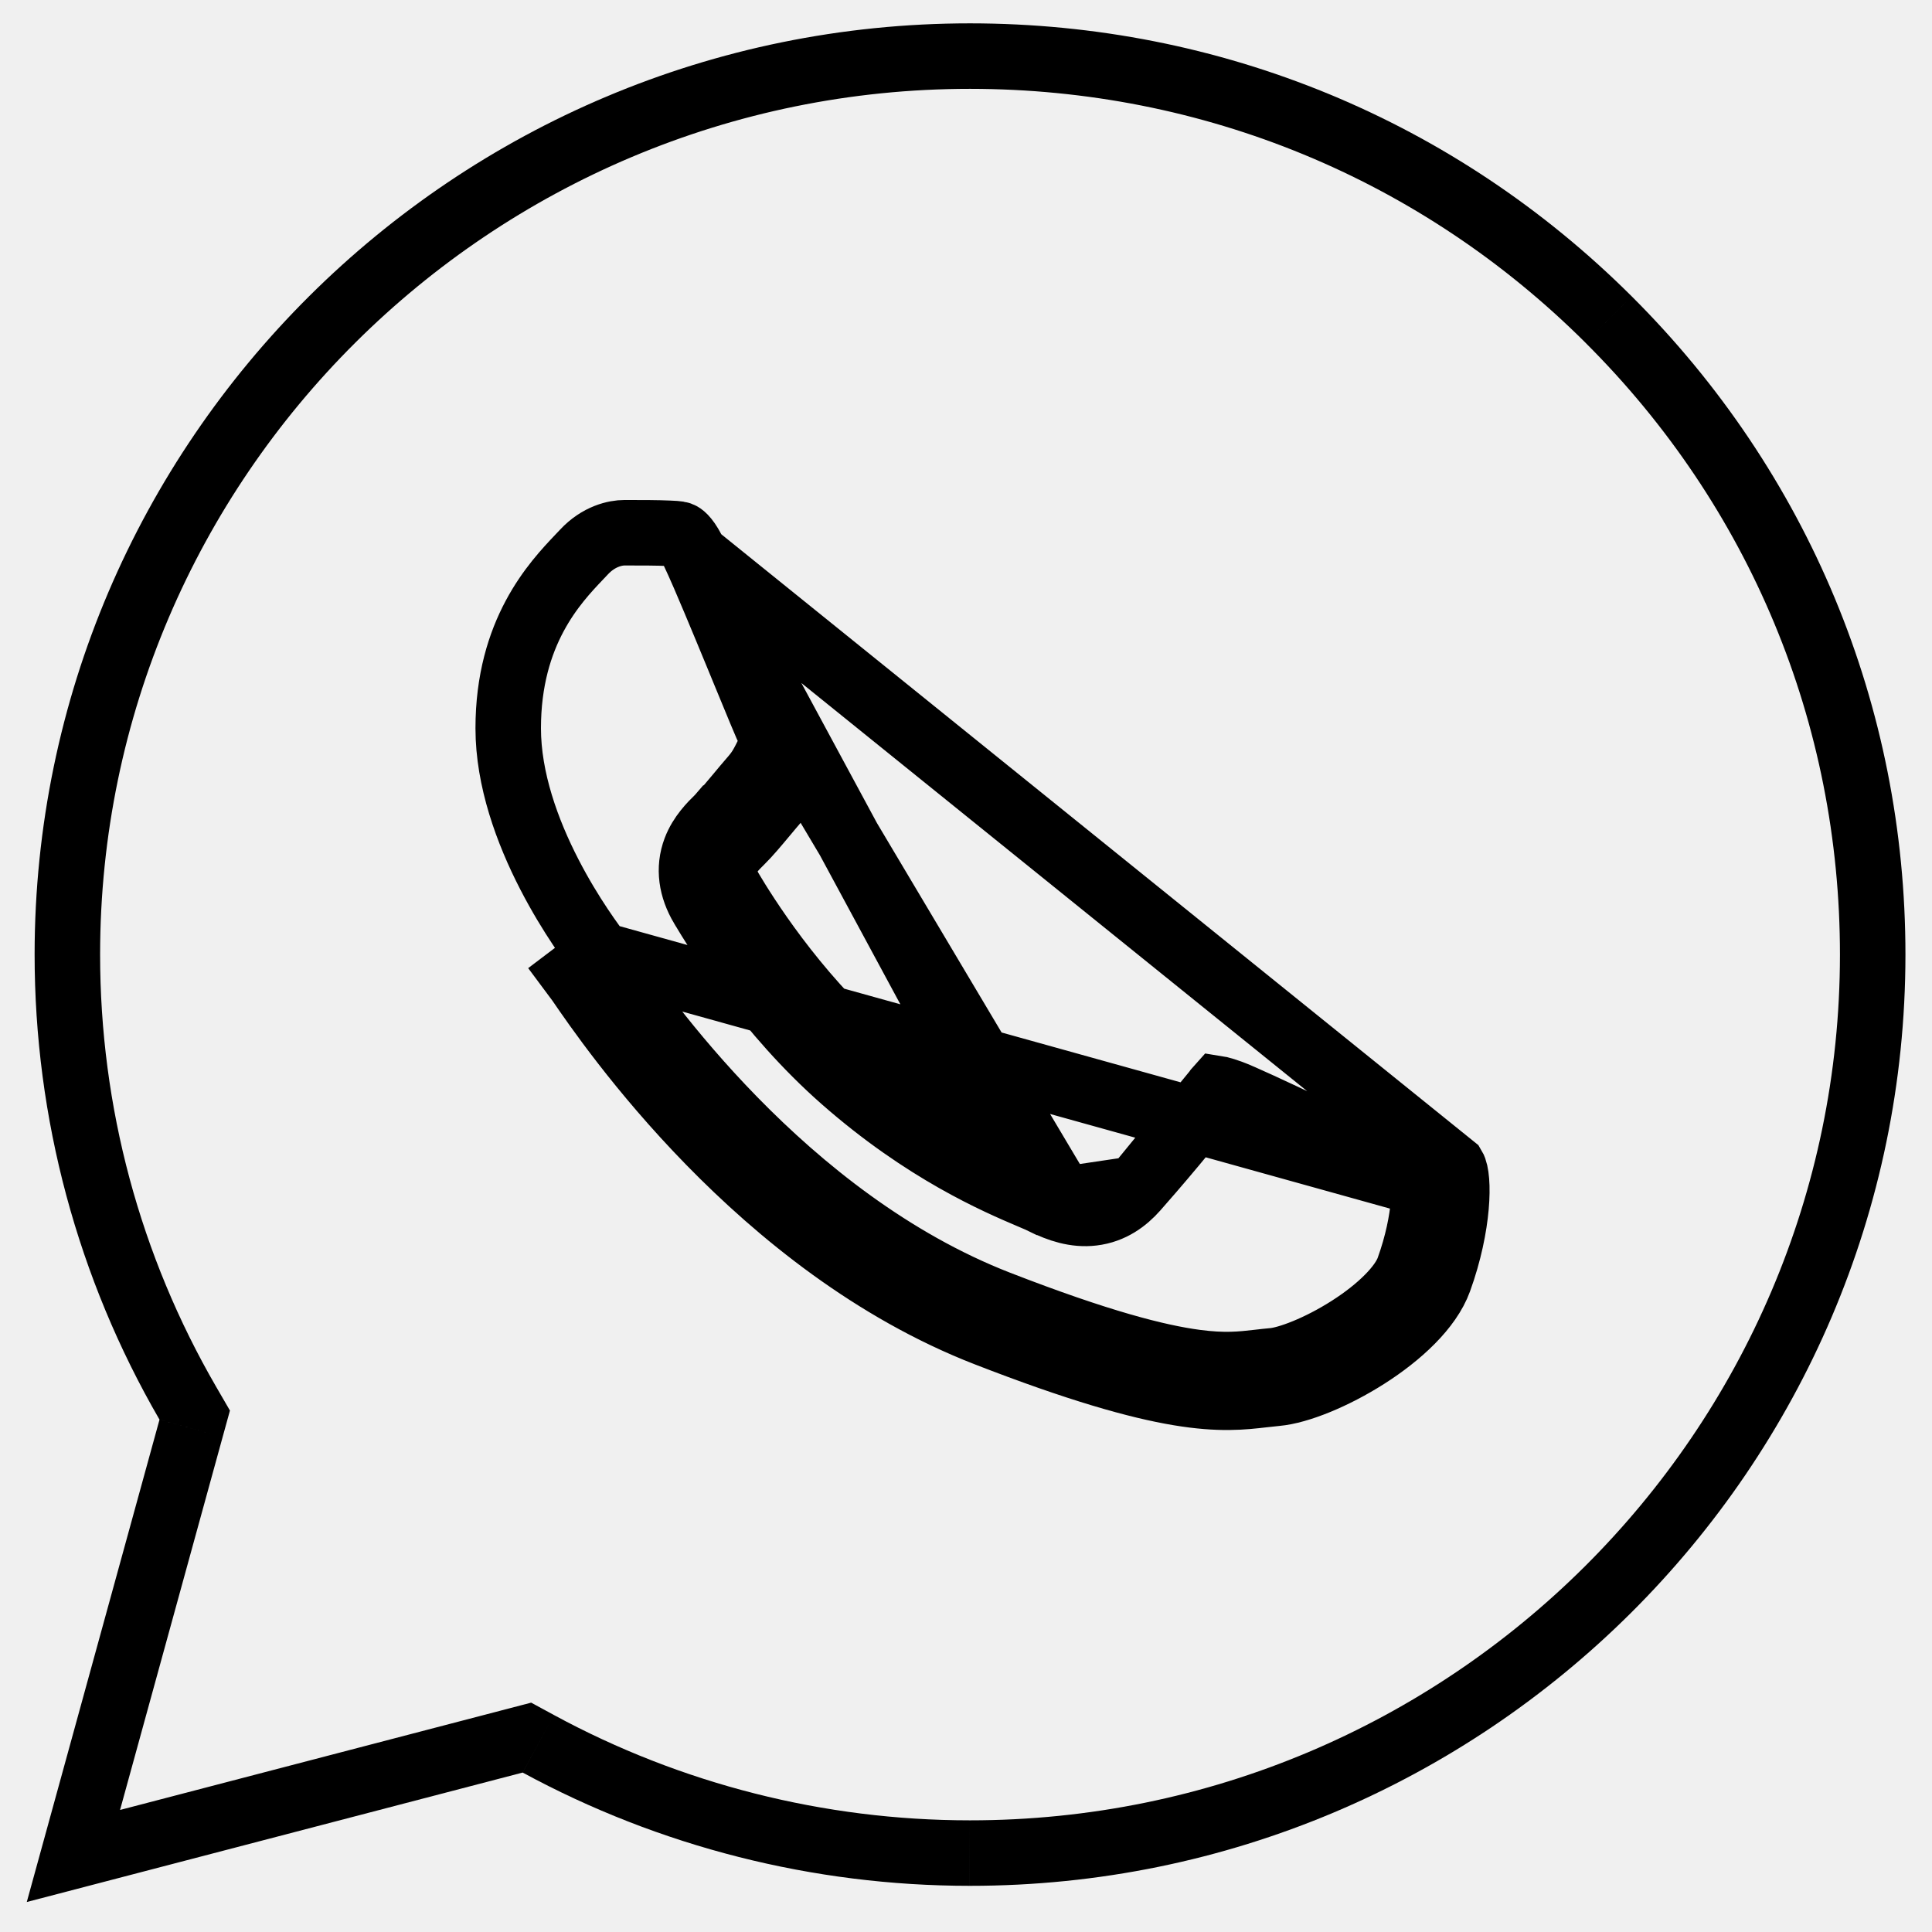
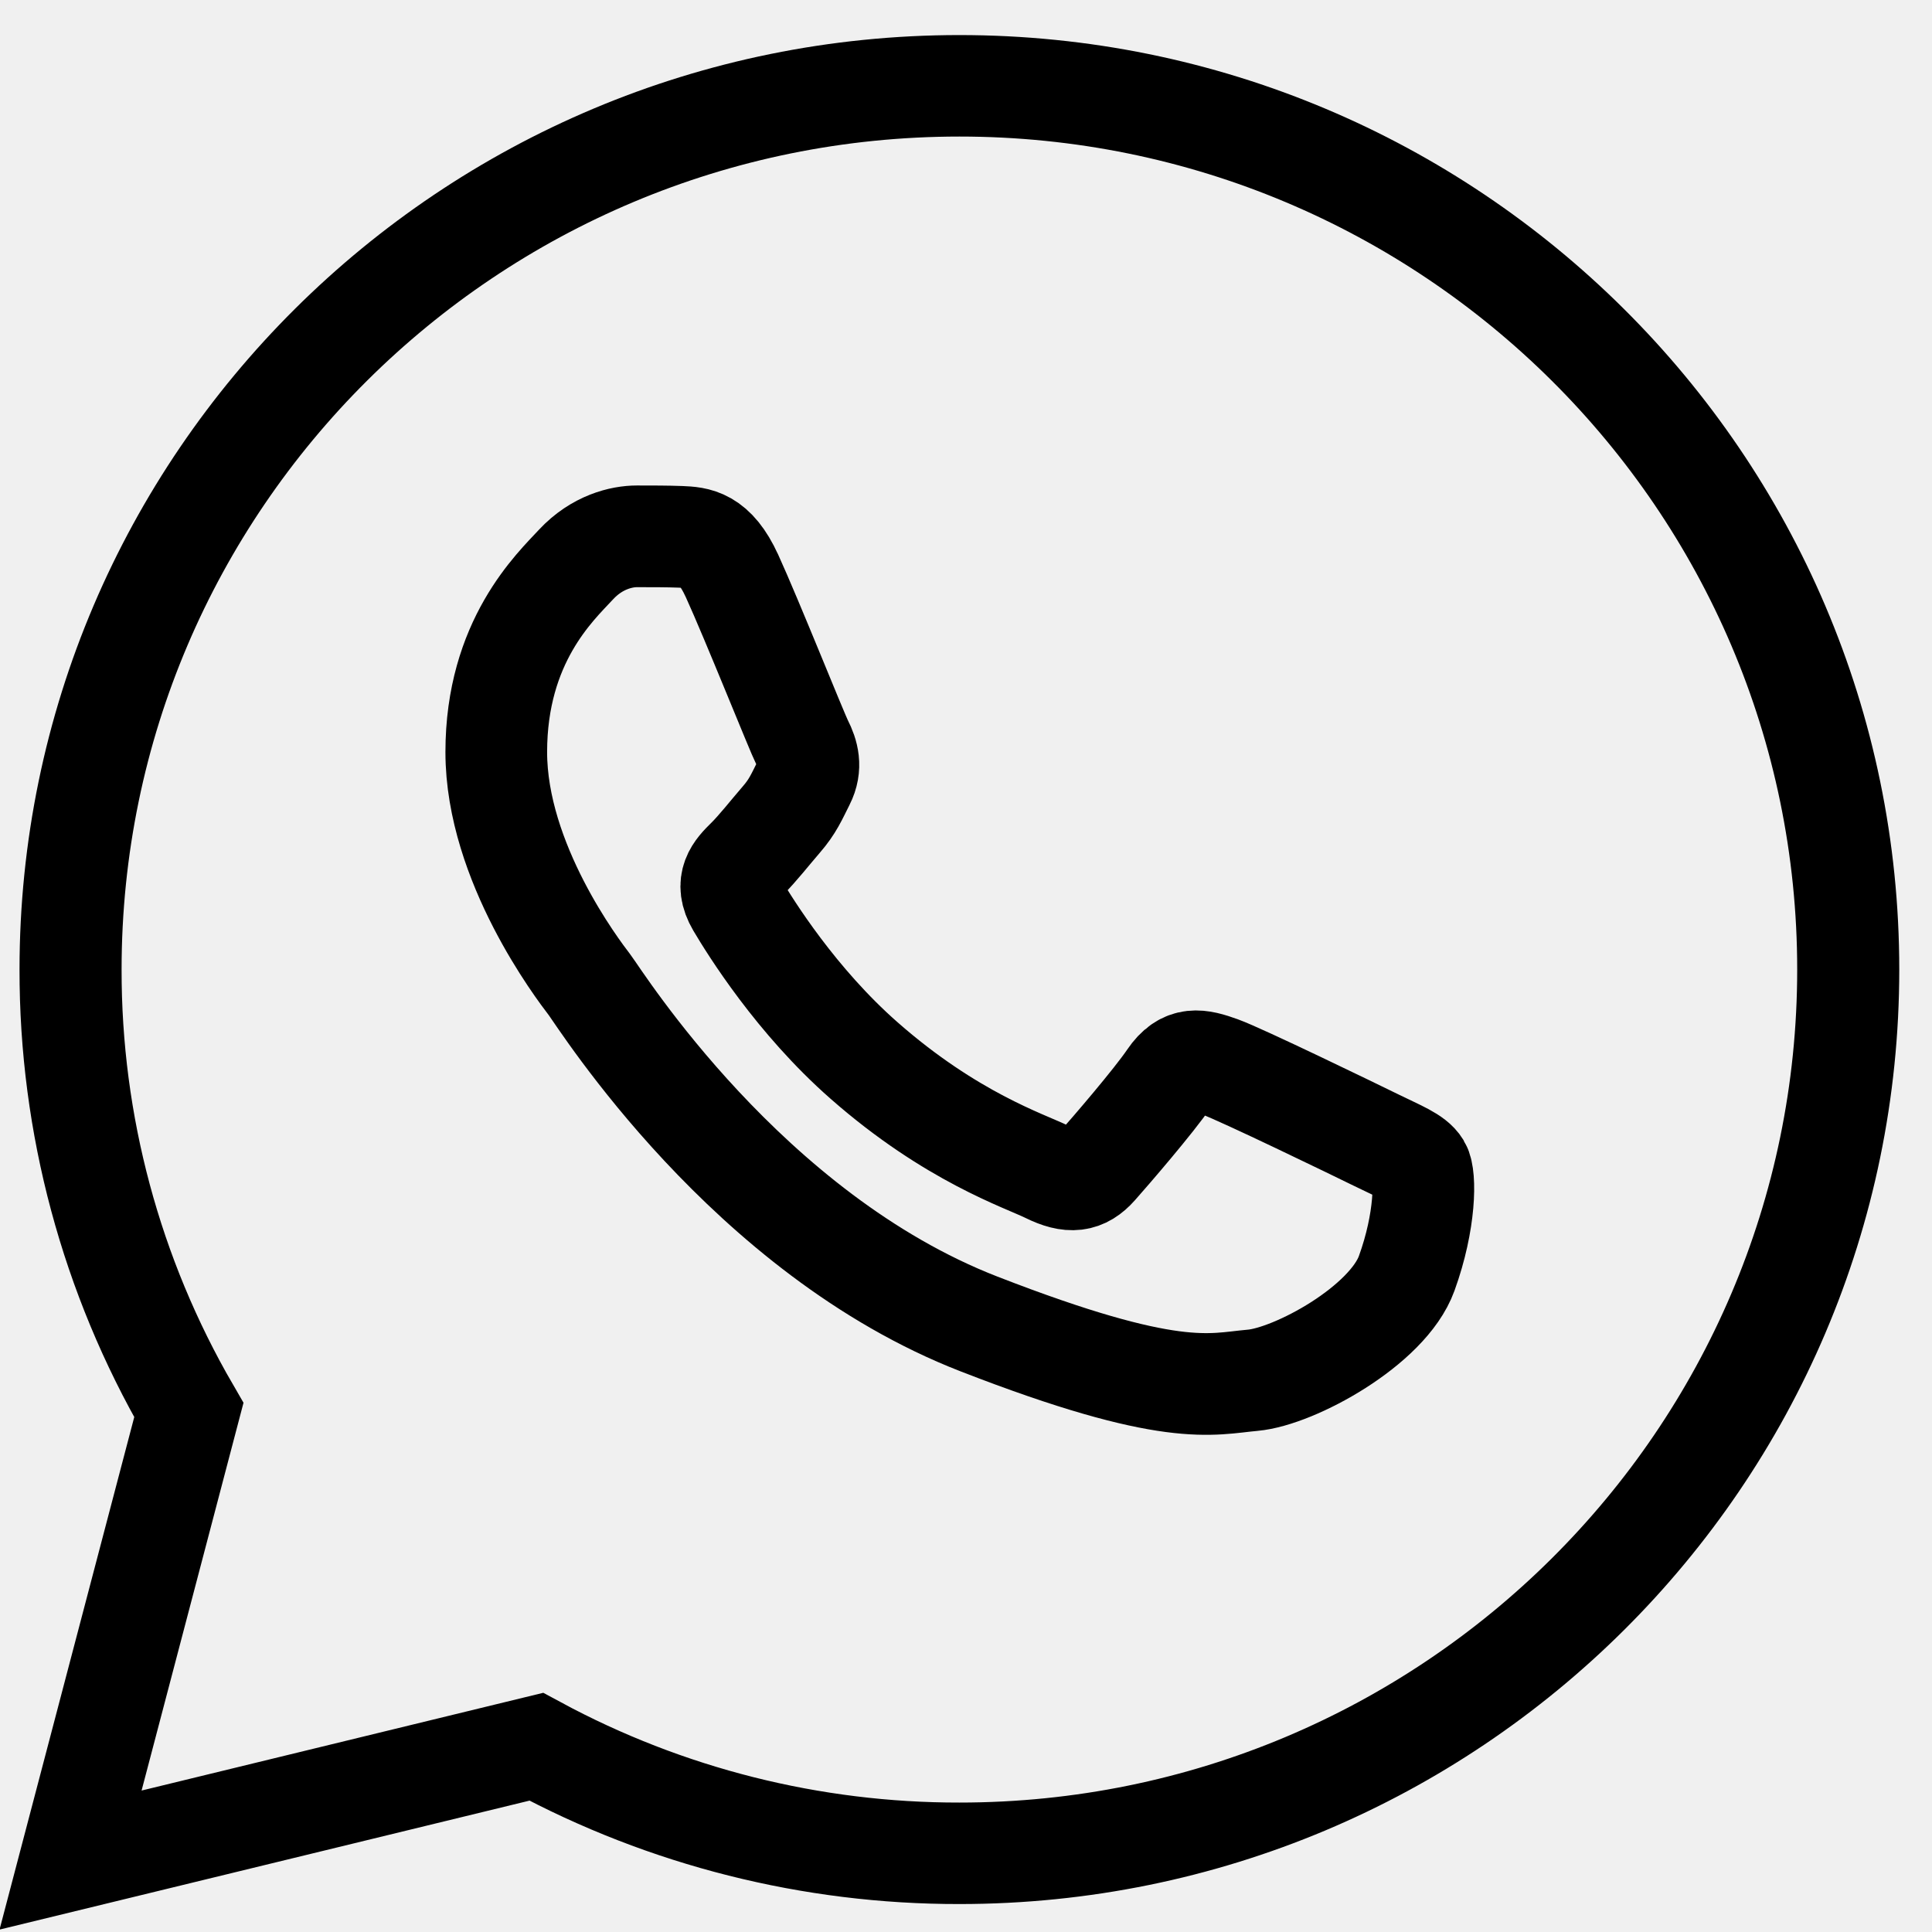
- <svg xmlns="http://www.w3.org/2000/svg" width="59" height="59" viewBox="0 0 59 59" fill="none">
-   <mask id="path-1-inside-1" fill="white">
-     <path d="M1.057 29.14C1.055 34.15 2.371 39.041 4.871 43.353L0.818 58.084L15.961 54.131C20.134 56.395 24.831 57.589 29.612 57.59H29.624C45.367 57.59 58.183 44.837 58.189 29.162C58.193 21.566 55.224 14.424 49.83 9.05C44.438 3.676 37.267 0.716 29.624 0.713C13.879 0.713 1.064 13.465 1.057 29.14ZM29.625 57.59C29.624 57.59 29.624 57.59 29.625 57.59V57.59Z" />
-   </mask>
-   <path d="M1.057 29.14L3.057 29.141V29.141L1.057 29.14ZM4.871 43.353L6.799 43.884L7.022 43.076L6.601 42.35L4.871 43.353ZM0.818 58.084L-1.11 57.553L-2.029 60.894L1.324 60.019L0.818 58.084ZM15.961 54.131L16.915 52.373L16.221 51.996L15.456 52.196L15.961 54.131ZM29.612 57.59L29.611 59.59H29.612V57.59ZM58.189 29.162L56.189 29.161V29.161L58.189 29.162ZM49.83 9.05L48.418 10.466L48.418 10.467L49.83 9.05ZM29.624 0.713L29.625 -1.287H29.624V0.713ZM-0.943 29.14C-0.945 34.501 0.464 39.738 3.141 44.356L6.601 42.35C4.278 38.343 3.055 33.799 3.057 29.141L-0.943 29.14ZM2.943 42.823L-1.11 57.553L2.747 58.614L6.799 43.884L2.943 42.823ZM1.324 60.019L16.466 56.066L15.456 52.196L0.313 56.148L1.324 60.019ZM15.008 55.889C19.474 58.312 24.498 59.589 29.611 59.59L29.612 55.59C25.164 55.589 20.795 54.478 16.915 52.373L15.008 55.889ZM29.612 59.59H29.624V55.59H29.612V59.59ZM29.624 59.59C46.463 59.59 60.182 45.95 60.189 29.163L56.189 29.161C56.183 43.724 44.272 55.59 29.624 55.59V59.59ZM60.189 29.163C60.193 21.034 57.011 13.382 51.241 7.633L48.418 10.467C53.437 15.467 56.192 22.099 56.189 29.161L60.189 29.163ZM51.242 7.633C45.474 1.885 37.794 -1.284 29.625 -1.287L29.623 2.713C36.739 2.716 43.403 5.468 48.418 10.466L51.242 7.633ZM29.624 -1.287C12.784 -1.287 -0.936 12.351 -0.943 29.14L3.057 29.141C3.064 14.578 14.975 2.713 29.624 2.713V-1.287ZM29.625 55.59C29.625 55.59 29.625 55.59 29.625 55.59C29.625 55.59 29.625 55.59 29.625 55.59C29.625 55.59 29.625 55.59 29.625 55.59C29.625 55.59 29.625 55.59 29.625 55.59C29.625 55.59 29.625 55.59 29.625 55.59C29.625 55.59 29.625 55.59 29.625 55.59C29.625 55.59 29.625 55.59 29.625 55.59C29.625 55.59 29.625 55.59 29.625 55.59C29.625 55.59 29.625 55.59 29.625 55.59C29.625 55.59 29.625 55.59 29.625 55.59C29.625 55.59 29.625 55.59 29.625 55.59C29.625 55.59 29.625 55.59 29.625 55.59C29.625 55.59 29.625 55.59 29.625 55.59C29.625 55.59 29.625 55.59 29.625 55.59C29.625 55.59 29.625 55.59 29.625 55.59C29.625 55.59 29.625 55.59 29.625 55.59C29.625 55.59 29.625 55.59 29.625 55.59C29.625 55.59 29.625 55.59 29.625 55.59C29.625 55.59 29.625 55.59 29.625 55.59C29.625 55.59 29.625 55.59 29.625 55.59C29.625 55.59 29.625 55.59 29.625 55.59C29.625 55.59 29.625 55.59 29.625 55.59C29.625 55.59 29.625 55.59 29.625 55.59C29.625 55.59 29.625 55.59 29.625 55.59C29.625 55.59 29.625 55.59 29.625 55.59C29.625 55.59 29.625 55.59 29.625 55.59C29.625 55.59 29.625 55.59 29.625 55.59C29.625 55.59 29.625 55.59 29.625 55.59C29.625 55.59 29.625 55.59 29.625 55.59C29.625 55.59 29.625 55.59 29.625 55.59C29.625 55.59 29.625 55.59 29.625 55.59C29.625 55.59 29.625 55.59 29.625 55.59C29.625 55.59 29.625 55.59 29.625 55.59C29.625 55.59 29.625 55.59 29.625 55.59C29.625 55.59 29.625 55.59 29.625 55.59C29.625 55.59 29.625 55.59 29.625 55.59C29.625 55.59 29.625 55.59 29.625 55.59C29.625 55.59 29.625 55.59 29.625 55.59C29.625 55.59 29.625 55.59 29.625 55.59C29.625 55.59 29.625 55.59 29.625 55.59C29.625 55.59 29.625 55.59 29.625 55.59C29.625 55.59 29.625 55.59 29.625 55.59C29.625 55.59 29.625 55.59 29.625 55.59C29.625 55.59 29.625 55.59 29.625 55.59C29.625 55.59 29.625 55.59 29.625 55.59C29.625 55.59 29.625 55.59 29.625 55.59C29.625 55.59 29.625 55.59 29.625 55.59C29.625 55.59 29.625 55.59 29.625 55.59C29.625 55.59 29.625 55.59 29.625 55.59C29.625 55.59 29.625 55.59 29.625 55.59C29.625 55.59 29.625 55.59 29.625 55.59C29.625 55.59 29.625 55.59 29.625 55.59C29.625 55.59 29.625 55.59 29.625 55.59C29.625 55.59 29.625 55.59 29.625 55.59C29.625 55.59 29.625 55.59 29.625 55.59C29.625 55.59 29.625 55.59 29.625 55.59C29.625 55.59 29.625 55.59 29.625 55.59C29.625 55.59 29.625 55.59 29.625 55.59C29.625 55.59 29.625 55.59 29.625 55.59C29.625 55.59 29.625 55.59 29.625 55.59C29.625 55.59 29.625 55.59 29.625 55.59C29.625 55.59 29.625 55.59 29.625 55.59C29.625 55.59 29.625 55.59 29.625 55.59C29.625 55.59 29.625 55.59 29.625 55.59C29.625 55.59 29.625 55.59 29.625 55.59C29.625 55.59 29.625 55.59 29.625 55.59C29.625 55.59 29.625 55.59 29.625 55.59C29.625 55.59 29.625 55.59 29.625 55.59C29.625 55.59 29.625 55.59 29.625 55.59C29.625 55.59 29.625 55.59 29.625 55.59C29.625 55.59 29.625 55.59 29.625 55.59C29.625 55.59 29.625 55.59 29.625 55.59C29.625 55.59 29.625 55.59 29.625 55.59C29.625 55.59 29.625 55.59 29.625 55.59C29.625 55.59 29.625 55.59 29.625 55.59C29.625 55.59 29.625 55.59 29.625 55.59C29.625 55.59 29.625 55.59 29.625 55.59C29.625 55.59 29.625 55.59 29.625 55.59C29.625 55.59 29.625 55.59 29.625 55.59C29.625 55.59 29.625 55.59 29.625 55.59C29.625 55.59 29.625 55.59 29.625 55.59C29.625 55.59 29.625 55.59 29.625 55.59C29.625 55.59 29.625 55.59 29.625 55.59C29.625 55.59 29.625 55.59 29.625 55.59C29.625 55.59 29.625 55.59 29.625 55.59C29.625 55.59 29.625 55.59 29.625 55.59C29.625 55.59 29.625 55.59 29.625 55.59C29.625 55.59 29.625 55.59 29.625 55.59C29.625 55.59 29.625 55.59 29.625 55.59C29.625 55.59 29.625 55.59 29.625 55.59C29.625 55.59 29.625 55.59 29.625 55.59C29.625 55.59 29.625 55.59 29.625 55.59C29.625 55.59 29.625 55.59 29.625 55.59C29.625 55.59 29.625 55.59 29.625 55.59C29.625 55.59 29.625 55.59 29.625 55.59C29.625 55.59 29.625 55.59 29.625 55.59C29.625 55.59 29.625 55.59 29.625 55.59C29.625 55.59 29.625 55.59 29.625 55.59C29.625 55.59 29.625 55.59 29.625 55.59C29.625 55.59 29.625 55.59 29.625 55.59C29.625 55.59 29.625 55.59 29.625 55.59C29.625 55.59 29.625 55.59 29.625 55.59C29.625 55.59 29.625 55.59 29.625 55.59C29.625 55.59 29.625 55.59 29.625 55.59C29.625 55.59 29.625 55.59 29.625 55.59C29.625 55.59 29.625 55.59 29.625 55.59C29.625 55.59 29.625 55.59 29.625 55.59H29.625C29.625 55.59 29.625 55.59 29.625 55.59C29.625 55.59 29.625 55.59 29.625 55.59C29.625 55.59 29.625 55.59 29.625 55.59C29.625 55.59 29.625 55.59 29.625 55.59C29.625 55.59 29.625 55.59 29.625 55.59C29.625 55.59 29.625 55.59 29.625 55.59C29.625 55.59 29.625 55.59 29.625 55.59C29.625 55.59 29.625 55.59 29.625 55.59H29.625C29.625 55.59 29.625 55.59 29.625 55.59C29.625 55.59 29.625 55.59 29.625 55.59C29.625 55.59 29.625 55.59 29.625 55.59C29.625 55.59 29.625 55.59 29.625 55.59H29.625C29.625 55.59 29.625 55.59 29.625 55.59C29.625 55.59 29.625 55.59 29.625 55.59C29.625 55.59 29.625 55.59 29.625 55.59H29.625C29.625 55.59 29.625 55.59 29.625 55.59C29.625 55.59 29.625 55.59 29.625 55.59H29.624C29.624 55.59 29.624 55.59 29.624 55.59C29.624 55.59 29.624 55.59 29.624 55.59H29.624C29.624 55.59 29.624 55.59 29.624 55.59H29.624C29.624 55.59 29.624 55.59 29.624 55.59C29.624 55.59 29.624 55.59 29.624 55.59H29.624C29.624 55.59 29.624 55.59 29.624 55.59H29.624C29.624 55.59 29.624 55.59 29.624 55.59H29.624C29.624 55.59 29.624 55.59 29.624 55.59H29.624C29.624 55.59 29.624 55.59 29.624 55.59H29.624C29.624 55.59 29.624 55.59 29.624 55.59H29.624C29.624 55.59 29.624 55.59 29.624 55.59C29.624 55.59 29.624 55.59 29.624 55.59H29.624C29.624 55.59 29.624 55.59 29.624 55.59H29.624C29.624 55.59 29.624 55.59 29.624 55.59C29.624 55.59 29.624 55.59 29.624 55.59H29.624C29.624 55.59 29.624 55.59 29.624 55.59C29.624 55.59 29.624 55.59 29.624 55.59H29.624H29.624C29.624 55.59 29.624 55.59 29.624 55.59C29.624 55.59 29.624 55.59 29.624 55.59H29.624H29.624C29.624 55.59 29.624 55.59 29.624 55.59C29.624 55.59 29.624 55.59 29.624 55.59C29.624 55.59 29.624 55.59 29.624 55.59H29.624H29.624C29.624 55.59 29.624 55.59 29.624 55.59C29.624 55.59 29.624 55.59 29.624 55.59C29.624 55.59 29.624 55.59 29.624 55.59C29.624 55.59 29.624 55.59 29.624 55.59C29.624 55.59 29.624 55.59 29.624 55.59H29.624H29.624H29.624H29.624H29.624H29.624H29.624H29.624H29.624H29.624H29.624H29.624H29.624C29.624 55.59 29.624 55.59 29.624 55.59C29.624 55.59 29.624 55.59 29.624 55.59C29.624 55.59 29.624 55.59 29.624 55.59C29.624 55.59 29.624 55.59 29.624 55.59C29.624 55.59 29.624 55.59 29.624 55.59H29.624C29.624 55.59 29.624 55.59 29.624 55.59C29.624 55.59 29.624 55.59 29.624 55.59C29.624 55.59 29.624 55.59 29.624 55.59H29.624C29.624 55.59 29.624 55.59 29.624 55.59C29.624 55.59 29.624 55.59 29.624 55.59H29.624C29.624 55.59 29.624 55.59 29.624 55.59H29.624C29.624 55.59 29.624 55.59 29.624 55.59H29.624C29.624 55.59 29.624 55.59 29.624 55.59C29.624 55.59 29.624 55.59 29.624 55.59H29.624C29.624 55.59 29.624 55.59 29.624 55.59C29.624 55.59 29.624 55.59 29.624 55.59C29.624 55.59 29.624 55.59 29.624 55.59C29.624 55.59 29.624 55.59 29.624 55.59C29.624 55.59 29.624 55.59 29.624 55.59H29.624C29.624 55.59 29.624 55.59 29.624 55.59C29.624 55.59 29.624 55.59 29.624 55.59C29.624 55.59 29.624 55.59 29.624 55.59C29.624 55.59 29.624 55.59 29.624 55.59C29.624 55.59 29.624 55.59 29.624 55.59C29.624 55.59 29.624 55.59 29.624 55.59C29.624 55.59 29.624 55.59 29.624 57.59C29.624 59.59 29.624 59.59 29.624 59.59C29.624 59.59 29.624 59.59 29.624 59.59C29.624 59.59 29.624 59.59 29.624 59.59C29.624 59.59 29.624 59.59 29.624 59.59C29.624 59.59 29.624 59.59 29.624 59.59C29.624 59.59 29.624 59.59 29.624 59.59C29.624 59.59 29.624 59.59 29.624 59.59H29.624C29.624 59.59 29.624 59.59 29.624 59.59C29.624 59.59 29.624 59.59 29.624 59.59C29.624 59.59 29.624 59.59 29.624 59.59C29.624 59.59 29.624 59.59 29.624 59.59C29.624 59.59 29.624 59.59 29.624 59.59H29.624C29.624 59.59 29.624 59.59 29.624 59.59C29.624 59.59 29.624 59.59 29.624 59.59H29.624C29.624 59.59 29.624 59.59 29.624 59.59H29.624C29.624 59.59 29.624 59.59 29.624 59.59H29.624C29.624 59.59 29.624 59.59 29.624 59.59C29.624 59.59 29.624 59.59 29.624 59.59H29.624C29.624 59.59 29.624 59.59 29.624 59.59C29.624 59.59 29.624 59.59 29.624 59.59C29.624 59.59 29.624 59.59 29.624 59.59H29.624C29.624 59.59 29.624 59.59 29.624 59.59C29.624 59.59 29.624 59.59 29.624 59.59C29.624 59.59 29.624 59.59 29.624 59.59C29.624 59.59 29.624 59.59 29.624 59.59C29.624 59.59 29.624 59.59 29.624 59.59H29.624H29.624H29.624H29.624H29.624H29.624H29.624H29.624H29.624H29.624H29.624H29.624H29.624C29.624 59.59 29.624 59.59 29.624 59.59C29.624 59.59 29.624 59.59 29.624 59.59C29.624 59.59 29.624 59.59 29.624 59.59C29.624 59.59 29.624 59.59 29.624 59.59C29.624 59.59 29.624 59.59 29.624 59.59H29.624H29.624C29.624 59.59 29.624 59.59 29.624 59.59C29.624 59.59 29.624 59.59 29.624 59.59C29.624 59.59 29.624 59.59 29.624 59.59H29.624H29.624C29.624 59.59 29.624 59.59 29.624 59.59C29.624 59.59 29.624 59.59 29.624 59.59H29.624H29.624C29.624 59.59 29.624 59.59 29.624 59.59C29.624 59.59 29.624 59.59 29.624 59.59H29.624C29.624 59.59 29.624 59.59 29.624 59.59C29.624 59.59 29.624 59.59 29.624 59.59H29.624C29.624 59.59 29.624 59.59 29.624 59.59H29.624C29.624 59.59 29.624 59.59 29.624 59.59C29.624 59.59 29.624 59.59 29.624 59.59H29.624C29.624 59.59 29.624 59.59 29.624 59.59H29.624C29.624 59.59 29.624 59.59 29.624 59.59H29.624C29.624 59.59 29.624 59.59 29.624 59.59H29.624C29.624 59.59 29.624 59.59 29.624 59.59H29.624C29.624 59.59 29.624 59.59 29.624 59.59H29.624C29.624 59.59 29.624 59.59 29.624 59.59C29.624 59.59 29.624 59.59 29.624 59.59H29.624C29.624 59.59 29.624 59.59 29.624 59.59H29.624C29.624 59.59 29.624 59.59 29.624 59.59C29.624 59.59 29.624 59.59 29.624 59.59H29.625C29.625 59.59 29.625 59.59 29.625 59.59C29.625 59.59 29.625 59.59 29.625 59.59H29.625C29.625 59.59 29.625 59.59 29.625 59.59C29.625 59.59 29.625 59.59 29.625 59.59C29.625 59.59 29.625 59.59 29.625 59.59H29.625C29.625 59.59 29.625 59.59 29.625 59.59C29.625 59.59 29.625 59.59 29.625 59.59C29.625 59.59 29.625 59.59 29.625 59.59C29.625 59.59 29.625 59.59 29.625 59.59H29.625C29.625 59.59 29.625 59.59 29.625 59.59C29.625 59.59 29.625 59.59 29.625 59.59C29.625 59.59 29.625 59.59 29.625 59.59C29.625 59.59 29.625 59.59 29.625 59.59C29.625 59.59 29.625 59.59 29.625 59.59C29.625 59.59 29.625 59.59 29.625 59.59C29.625 59.59 29.625 59.59 29.625 59.59C29.625 59.59 29.625 59.59 29.625 59.59H29.625C29.625 59.59 29.625 59.59 29.625 59.59C29.625 59.59 29.625 59.59 29.625 59.59C29.625 59.59 29.625 59.59 29.625 59.59C29.625 59.59 29.625 59.59 29.625 59.59C29.625 59.59 29.625 59.59 29.625 59.59C29.625 59.59 29.625 59.59 29.625 59.59C29.625 59.59 29.625 59.59 29.625 59.59C29.625 59.59 29.625 59.59 29.625 59.59C29.625 59.59 29.625 59.59 29.625 59.59C29.625 59.59 29.625 59.59 29.625 59.59C29.625 59.59 29.625 59.59 29.625 59.59C29.625 59.59 29.625 59.59 29.625 59.59C29.625 59.59 29.625 59.59 29.625 59.59C29.625 59.59 29.625 59.59 29.625 59.59C29.625 59.59 29.625 59.59 29.625 59.59C29.625 59.59 29.625 59.59 29.625 59.59C29.625 59.59 29.625 59.59 29.625 59.59C29.625 59.59 29.625 59.59 29.625 59.59C29.625 59.59 29.625 59.59 29.625 59.59C29.625 59.59 29.625 59.59 29.625 59.59C29.625 59.59 29.625 59.59 29.625 59.59C29.625 59.59 29.625 59.59 29.625 59.59C29.625 59.59 29.625 59.59 29.625 59.59C29.625 59.59 29.625 59.59 29.625 59.59C29.625 59.59 29.625 59.59 29.625 59.59C29.625 59.59 29.625 59.59 29.625 59.59C29.625 59.59 29.625 59.59 29.625 59.59C29.625 59.59 29.625 59.59 29.625 59.59C29.625 59.59 29.625 59.59 29.625 59.59C29.625 59.59 29.625 59.59 29.625 59.59C29.625 59.59 29.625 59.59 29.625 59.59C29.625 59.59 29.625 59.59 29.625 59.59C29.625 59.59 29.625 59.59 29.625 59.59C29.625 59.59 29.625 59.59 29.625 59.59C29.625 59.59 29.625 59.59 29.625 59.59C29.625 59.59 29.625 59.59 29.625 59.59C29.625 59.59 29.625 59.59 29.625 59.59C29.625 59.59 29.625 59.59 29.625 59.59C29.625 59.59 29.625 59.59 29.625 59.59C29.625 59.59 29.625 59.59 29.625 59.59C29.625 59.59 29.625 59.59 29.625 59.59C29.625 59.59 29.625 59.59 29.625 59.59C29.625 59.59 29.625 59.59 29.625 59.59C29.625 59.59 29.625 59.59 29.625 59.59C29.625 59.59 29.625 59.59 29.625 59.59C29.625 59.59 29.625 59.59 29.625 59.59C29.625 59.59 29.625 59.59 29.625 59.59C29.625 59.59 29.625 59.59 29.625 59.59C29.625 59.59 29.625 59.59 29.625 59.59C29.625 59.59 29.625 59.59 29.625 59.59C29.625 59.59 29.625 59.59 29.625 59.59C29.625 59.59 29.625 59.59 29.625 59.59C29.625 59.59 29.625 59.59 29.625 59.59C29.625 59.59 29.625 59.59 29.625 59.59C29.625 59.59 29.625 59.59 29.625 59.59C29.625 59.59 29.625 59.59 29.625 59.59C29.625 59.59 29.625 59.59 29.625 59.59C29.625 59.59 29.625 59.59 29.625 59.59C29.625 59.59 29.625 59.59 29.625 59.59C29.625 59.59 29.625 59.59 29.625 59.59C29.625 59.59 29.625 59.59 29.625 59.59C29.625 59.59 29.625 59.59 29.625 59.59C29.625 59.59 29.625 59.59 29.625 59.59C29.625 59.59 29.625 59.59 29.625 59.59C29.625 59.59 29.625 59.59 29.625 59.59C29.625 59.59 29.625 59.59 29.625 59.59C29.625 59.59 29.625 59.59 29.625 59.59C29.625 59.59 29.625 59.59 29.625 59.59C29.625 59.59 29.625 59.59 29.625 59.59C29.625 59.59 29.625 59.59 29.625 59.59C29.625 59.59 29.625 59.59 29.625 59.59C29.625 59.59 29.625 59.59 29.625 59.59C29.625 59.59 29.625 59.59 29.625 59.59C29.625 59.59 29.625 59.59 29.625 59.59C29.625 59.59 29.625 59.59 29.625 59.59C29.625 59.59 29.625 59.59 29.625 59.59C29.625 59.59 29.625 59.59 29.625 59.59C29.625 59.59 29.625 59.59 29.625 59.59C29.625 59.59 29.625 59.59 29.625 59.59C29.625 59.59 29.625 59.59 29.625 59.59C29.625 59.59 29.625 59.59 29.625 59.59C29.625 59.59 29.625 59.59 29.625 59.59C29.625 59.59 29.625 59.59 29.625 59.59C29.625 59.59 29.625 59.59 29.625 59.59C29.625 59.59 29.625 59.59 29.625 59.59C29.625 59.59 29.625 59.59 29.625 59.59C29.625 59.59 29.625 59.59 29.625 59.59C29.625 59.59 29.625 59.59 29.625 59.59C29.625 59.59 29.625 59.59 29.625 59.59C29.625 59.59 29.625 59.59 29.625 59.59C29.625 59.59 29.625 59.59 29.625 59.59C29.625 59.59 29.625 59.59 29.625 59.59C29.625 59.59 29.625 59.59 29.625 59.59C29.625 59.59 29.625 59.59 29.625 59.59C29.625 59.59 29.625 59.59 29.625 59.59C29.625 59.59 29.625 59.59 29.625 59.59C29.625 59.59 29.625 59.59 29.625 59.59C29.625 59.59 29.625 59.59 29.625 59.59C29.625 59.59 29.625 59.59 29.625 59.59C29.625 59.59 29.625 59.59 29.625 59.59C29.625 59.59 29.625 59.59 29.625 59.59C29.625 59.59 29.625 59.59 29.625 59.59C29.625 59.59 29.625 59.59 29.625 59.59C29.625 59.59 29.625 59.59 29.625 59.59C29.625 59.59 29.625 59.59 29.625 59.59C29.625 59.59 29.625 59.59 29.625 59.59C29.625 59.59 29.625 59.59 29.625 59.59V55.59C29.625 55.59 29.625 55.59 29.625 55.59C29.625 55.59 29.625 55.59 29.625 55.59C29.625 55.59 29.625 55.59 29.625 55.59C29.625 55.59 29.625 55.59 29.625 55.59C29.625 55.59 29.625 55.59 29.625 55.59C29.625 55.59 29.625 55.59 29.625 55.59C29.625 55.59 29.625 55.59 29.625 55.59C29.625 55.59 29.625 55.59 29.625 55.59C29.625 55.59 29.625 55.59 29.625 55.59C29.625 55.59 29.625 55.59 29.625 55.59C29.625 55.59 29.625 55.59 29.625 55.59C29.625 55.59 29.625 55.59 29.625 55.59C29.625 55.59 29.625 55.59 29.625 55.59C29.625 55.59 29.625 55.59 29.625 55.59C29.625 55.59 29.625 55.59 29.625 55.59C29.625 55.59 29.625 55.59 29.625 55.59C29.625 55.59 29.625 55.59 29.625 55.59C29.625 55.59 29.625 55.59 29.625 55.59C29.625 55.59 29.625 55.59 29.625 55.59C29.625 55.59 29.625 55.59 29.625 55.59C29.625 55.59 29.625 55.59 29.625 55.59C29.625 55.59 29.625 55.59 29.625 55.59C29.625 55.59 29.625 55.59 29.625 55.59C29.625 55.59 29.625 55.59 29.625 55.59C29.625 55.59 29.625 55.59 29.625 55.59C29.625 55.59 29.625 55.59 29.625 55.59C29.625 55.59 29.625 55.59 29.625 55.59C29.625 55.59 29.625 55.59 29.625 55.59C29.625 55.59 29.625 55.59 29.625 55.59C29.625 55.59 29.625 55.59 29.625 55.59C29.625 55.59 29.625 55.59 29.625 55.59C29.625 55.59 29.625 55.59 29.625 55.59C29.625 55.59 29.625 55.59 29.625 55.59C29.625 55.59 29.625 55.59 29.625 55.59C29.625 55.59 29.625 55.59 29.625 55.59C29.625 55.59 29.625 55.59 29.625 55.59C29.625 55.59 29.625 55.59 29.625 55.59C29.625 55.59 29.625 55.59 29.625 55.59C29.625 55.59 29.625 55.59 29.625 55.59C29.625 55.59 29.625 55.59 29.625 55.59C29.625 55.59 29.625 55.59 29.625 55.59C29.625 55.59 29.625 55.59 29.625 55.59C29.625 55.59 29.625 55.59 29.625 55.59C29.625 55.59 29.625 55.59 29.625 55.59C29.625 55.59 29.625 55.59 29.625 55.59C29.625 55.59 29.625 55.59 29.625 55.59C29.625 55.59 29.625 55.59 29.625 55.59C29.625 55.59 29.625 55.59 29.625 55.59C29.625 55.59 29.625 55.59 29.625 55.59C29.625 55.59 29.625 55.59 29.625 55.59C29.625 55.59 29.625 55.59 29.625 55.59C29.625 55.59 29.625 55.59 29.625 55.59C29.625 55.59 29.625 55.59 29.625 55.59C29.625 55.59 29.625 55.59 29.625 55.59C29.625 55.59 29.625 55.59 29.625 55.59C29.625 55.59 29.625 55.59 29.625 55.59C29.625 55.59 29.625 55.59 29.625 55.59C29.625 55.59 29.625 55.59 29.625 55.59C29.625 55.59 29.625 55.59 29.625 55.59C29.625 55.59 29.625 55.59 29.625 55.59C29.625 55.59 29.625 55.59 29.625 55.59C29.625 55.59 29.625 55.59 29.625 55.59C29.625 55.59 29.625 55.59 29.625 55.59C29.625 55.59 29.625 55.59 29.625 55.59C29.625 55.59 29.625 55.59 29.625 55.59C29.625 55.59 29.625 55.59 29.625 55.59C29.625 55.59 29.625 55.59 29.625 55.59C29.625 55.59 29.625 55.59 29.625 55.59C29.625 55.59 29.625 55.59 29.625 55.59C29.625 55.59 29.625 55.59 29.625 55.59C29.625 55.59 29.625 55.59 29.625 55.59C29.625 55.59 29.625 55.59 29.625 55.59C29.625 55.59 29.625 55.59 29.625 55.59C29.625 55.59 29.625 55.59 29.625 55.59C29.625 55.59 29.625 55.59 29.625 55.59C29.625 55.59 29.625 55.59 29.625 55.59C29.625 55.59 29.625 55.59 29.625 55.59C29.625 55.59 29.625 55.59 29.625 55.59C29.625 55.59 29.625 55.59 29.625 55.59C29.625 55.59 29.625 55.59 29.625 55.59C29.625 55.59 29.625 55.59 29.625 55.59C29.625 55.59 29.625 55.59 29.625 55.59C29.625 55.59 29.625 55.59 29.625 55.59C29.625 55.59 29.625 55.59 29.625 55.59C29.625 55.59 29.625 55.59 29.625 55.59C29.625 55.59 29.625 55.59 29.625 55.59C29.625 55.59 29.625 55.59 29.625 55.59C29.625 55.59 29.625 55.59 29.625 55.59C29.625 55.59 29.625 55.59 29.625 55.59C29.625 55.59 29.625 55.59 29.625 55.59C29.625 55.59 29.625 55.59 29.625 55.59C29.625 55.59 29.625 55.59 29.625 55.59C29.625 55.59 29.625 55.59 29.625 55.59C29.625 55.59 29.625 55.59 29.625 55.59C29.625 55.59 29.625 55.59 29.625 55.59C29.625 55.59 29.625 55.59 29.625 55.59C29.625 55.59 29.625 55.59 29.625 55.59C29.625 55.59 29.625 55.59 29.625 55.59C29.625 55.59 29.625 55.59 29.625 55.59C29.625 55.59 29.625 55.59 29.625 55.59C29.625 55.59 29.625 55.59 29.625 55.59C29.625 55.59 29.625 55.59 29.625 55.59C29.625 55.59 29.625 55.59 29.625 55.59C29.625 55.59 29.625 55.59 29.625 55.59C29.625 55.59 29.625 55.59 29.625 55.59C29.625 55.59 29.625 55.59 29.625 55.59C29.625 55.59 29.625 55.59 29.625 55.59H29.625C29.625 55.59 29.625 55.59 29.625 55.59C29.625 55.59 29.625 55.59 29.625 55.59C29.625 55.59 29.625 55.59 29.625 55.59C29.625 55.59 29.625 55.59 29.625 55.59C29.625 55.59 29.625 55.59 29.625 55.59C29.625 55.59 29.625 55.59 29.625 55.59C29.625 55.59 29.625 55.59 29.625 55.59C29.625 55.59 29.625 55.59 29.625 55.59H29.625C29.625 55.59 29.625 55.59 29.625 55.59C29.625 55.59 29.625 55.59 29.625 55.59C29.625 55.59 29.625 55.59 29.625 55.59C29.625 55.59 29.625 55.59 29.625 55.59H29.625C29.625 55.59 29.625 55.59 29.625 55.59C29.625 55.59 29.625 55.59 29.625 55.59C29.625 55.59 29.625 55.59 29.625 55.59H29.625C29.625 55.59 29.625 55.59 29.625 55.59C29.625 55.59 29.625 55.59 29.625 55.59H29.624C29.624 55.59 29.624 55.59 29.624 55.59C29.624 55.59 29.624 55.59 29.624 55.59H29.624C29.624 55.59 29.624 55.59 29.624 55.59H29.624C29.624 55.59 29.624 55.59 29.624 55.59C29.624 55.59 29.624 55.59 29.624 55.59H29.624C29.624 55.59 29.624 55.59 29.624 55.59H29.624C29.624 55.59 29.624 55.59 29.624 55.59H29.624C29.624 55.59 29.624 55.59 29.624 55.59H29.624C29.624 55.59 29.624 55.59 29.624 55.59H29.624C29.624 55.59 29.624 55.59 29.624 55.59H29.624C29.624 55.59 29.624 55.59 29.624 55.59C29.624 55.59 29.624 55.59 29.624 55.59H29.624C29.624 55.59 29.624 55.59 29.624 55.59H29.624C29.624 55.59 29.624 55.59 29.624 55.59C29.624 55.59 29.624 55.59 29.624 55.59H29.624C29.624 55.59 29.624 55.59 29.624 55.59C29.624 55.59 29.624 55.59 29.624 55.59H29.624H29.624C29.624 55.59 29.624 55.59 29.624 55.59C29.624 55.59 29.624 55.59 29.624 55.59H29.624H29.624C29.624 55.59 29.624 55.59 29.624 55.59C29.624 55.59 29.624 55.59 29.624 55.59C29.624 55.59 29.624 55.59 29.624 55.59H29.624H29.624C29.624 55.59 29.624 55.59 29.624 55.59C29.624 55.59 29.624 55.59 29.624 55.59C29.624 55.59 29.624 55.59 29.624 55.59C29.624 55.59 29.624 55.59 29.624 55.59C29.624 55.59 29.624 55.59 29.624 55.59H29.624H29.624H29.624H29.624H29.624H29.624H29.624H29.624H29.624H29.624H29.624H29.624H29.624C29.624 55.59 29.624 55.59 29.624 55.59C29.624 55.59 29.624 55.59 29.624 55.59C29.624 55.59 29.624 55.59 29.624 55.59C29.624 55.59 29.624 55.59 29.624 55.59C29.624 55.59 29.624 55.59 29.624 55.59H29.624C29.624 55.59 29.624 55.59 29.624 55.59C29.624 55.59 29.624 55.59 29.624 55.59C29.624 55.59 29.624 55.59 29.624 55.59H29.624C29.624 55.59 29.624 55.59 29.624 55.59C29.624 55.59 29.624 55.59 29.624 55.59H29.624C29.624 55.59 29.624 55.59 29.624 55.59H29.624C29.624 55.59 29.624 55.59 29.624 55.59H29.624C29.624 55.59 29.624 55.59 29.624 55.59C29.624 55.59 29.624 55.59 29.624 55.59H29.624C29.624 55.59 29.624 55.59 29.624 55.59C29.624 55.59 29.624 55.59 29.624 55.59C29.624 55.59 29.624 55.59 29.624 55.59C29.624 55.59 29.624 55.59 29.624 55.59C29.624 55.59 29.624 55.59 29.624 55.59H29.624C29.624 55.59 29.624 55.59 29.624 55.59C29.624 55.59 29.624 55.59 29.624 55.59C29.624 55.59 29.624 55.59 29.624 55.59C29.624 55.59 29.624 55.59 29.624 55.59C29.624 55.59 29.624 55.59 29.624 55.59C29.624 55.59 29.624 55.59 29.624 55.59C29.624 55.59 29.624 55.59 29.624 57.59C29.624 59.59 29.624 59.59 29.624 59.59C29.624 59.59 29.624 59.59 29.624 59.59C29.624 59.59 29.624 59.59 29.624 59.59C29.624 59.59 29.624 59.59 29.624 59.59C29.624 59.59 29.624 59.59 29.624 59.59C29.624 59.59 29.624 59.59 29.624 59.59C29.624 59.59 29.624 59.59 29.624 59.59H29.624C29.624 59.59 29.624 59.59 29.624 59.59C29.624 59.59 29.624 59.59 29.624 59.59C29.624 59.59 29.624 59.59 29.624 59.59C29.624 59.59 29.624 59.59 29.624 59.59C29.624 59.59 29.624 59.59 29.624 59.59H29.624C29.624 59.59 29.624 59.59 29.624 59.59C29.624 59.59 29.624 59.59 29.624 59.59H29.624C29.624 59.59 29.624 59.59 29.624 59.59H29.624C29.624 59.59 29.624 59.59 29.624 59.59H29.624C29.624 59.59 29.624 59.59 29.624 59.59C29.624 59.59 29.624 59.59 29.624 59.59H29.624C29.624 59.59 29.624 59.59 29.624 59.59C29.624 59.59 29.624 59.59 29.624 59.59C29.624 59.59 29.624 59.59 29.624 59.59H29.624C29.624 59.59 29.624 59.59 29.624 59.59C29.624 59.59 29.624 59.59 29.624 59.59C29.624 59.59 29.624 59.59 29.624 59.59C29.624 59.59 29.624 59.59 29.624 59.59C29.624 59.59 29.624 59.59 29.624 59.59H29.624H29.624H29.624H29.624H29.624H29.624H29.624H29.624H29.624H29.624H29.624H29.624H29.624C29.624 59.59 29.624 59.59 29.624 59.59C29.624 59.59 29.624 59.59 29.624 59.59C29.624 59.59 29.624 59.59 29.624 59.59C29.624 59.59 29.624 59.59 29.624 59.59C29.624 59.59 29.624 59.59 29.624 59.59H29.624H29.624C29.624 59.59 29.624 59.59 29.624 59.59C29.624 59.59 29.624 59.59 29.624 59.59C29.624 59.59 29.624 59.59 29.624 59.59H29.624H29.624C29.624 59.59 29.624 59.59 29.624 59.59C29.624 59.59 29.624 59.59 29.624 59.59H29.624H29.624C29.624 59.59 29.624 59.59 29.624 59.59C29.624 59.59 29.624 59.59 29.624 59.59H29.624C29.624 59.59 29.624 59.59 29.624 59.59C29.624 59.59 29.624 59.59 29.624 59.59H29.624C29.624 59.59 29.624 59.59 29.624 59.59H29.624C29.624 59.59 29.624 59.59 29.624 59.59C29.624 59.59 29.624 59.59 29.624 59.59H29.624C29.624 59.59 29.624 59.59 29.624 59.59H29.624C29.624 59.59 29.624 59.59 29.624 59.59H29.624C29.624 59.59 29.624 59.59 29.624 59.59H29.624C29.624 59.59 29.624 59.59 29.624 59.59H29.624C29.624 59.59 29.624 59.59 29.624 59.59H29.624C29.624 59.59 29.624 59.59 29.624 59.59C29.624 59.59 29.624 59.59 29.624 59.59H29.624C29.624 59.59 29.624 59.59 29.624 59.59H29.624C29.624 59.59 29.624 59.59 29.624 59.59C29.624 59.59 29.624 59.59 29.624 59.59H29.625C29.625 59.59 29.625 59.59 29.625 59.59C29.625 59.59 29.625 59.59 29.625 59.59H29.625C29.625 59.59 29.625 59.59 29.625 59.59C29.625 59.59 29.625 59.59 29.625 59.59C29.625 59.59 29.625 59.59 29.625 59.59H29.625C29.625 59.59 29.625 59.59 29.625 59.59C29.625 59.59 29.625 59.59 29.625 59.59C29.625 59.59 29.625 59.59 29.625 59.59C29.625 59.59 29.625 59.59 29.625 59.59H29.625C29.625 59.59 29.625 59.59 29.625 59.59C29.625 59.59 29.625 59.59 29.625 59.59C29.625 59.59 29.625 59.59 29.625 59.59C29.625 59.59 29.625 59.59 29.625 59.59C29.625 59.59 29.625 59.59 29.625 59.59C29.625 59.59 29.625 59.59 29.625 59.59C29.625 59.59 29.625 59.59 29.625 59.59C29.625 59.59 29.625 59.59 29.625 59.59H29.625C29.625 59.59 29.625 59.59 29.625 59.59C29.625 59.59 29.625 59.59 29.625 59.59C29.625 59.59 29.625 59.59 29.625 59.59C29.625 59.59 29.625 59.59 29.625 59.59C29.625 59.59 29.625 59.59 29.625 59.59C29.625 59.59 29.625 59.59 29.625 59.59C29.625 59.59 29.625 59.59 29.625 59.59C29.625 59.59 29.625 59.59 29.625 59.59C29.625 59.59 29.625 59.59 29.625 59.59C29.625 59.59 29.625 59.59 29.625 59.59C29.625 59.59 29.625 59.59 29.625 59.59C29.625 59.59 29.625 59.59 29.625 59.59C29.625 59.59 29.625 59.59 29.625 59.59C29.625 59.59 29.625 59.59 29.625 59.59C29.625 59.59 29.625 59.59 29.625 59.59C29.625 59.59 29.625 59.59 29.625 59.59C29.625 59.59 29.625 59.59 29.625 59.59C29.625 59.59 29.625 59.59 29.625 59.59C29.625 59.59 29.625 59.59 29.625 59.59C29.625 59.59 29.625 59.59 29.625 59.59C29.625 59.59 29.625 59.59 29.625 59.59C29.625 59.59 29.625 59.59 29.625 59.59C29.625 59.59 29.625 59.59 29.625 59.59C29.625 59.59 29.625 59.59 29.625 59.59C29.625 59.59 29.625 59.59 29.625 59.59C29.625 59.59 29.625 59.59 29.625 59.59C29.625 59.59 29.625 59.59 29.625 59.59C29.625 59.59 29.625 59.59 29.625 59.59C29.625 59.59 29.625 59.59 29.625 59.59C29.625 59.59 29.625 59.59 29.625 59.59C29.625 59.59 29.625 59.59 29.625 59.59C29.625 59.59 29.625 59.59 29.625 59.59C29.625 59.59 29.625 59.59 29.625 59.59C29.625 59.59 29.625 59.59 29.625 59.59C29.625 59.59 29.625 59.59 29.625 59.59C29.625 59.59 29.625 59.59 29.625 59.59C29.625 59.59 29.625 59.59 29.625 59.59C29.625 59.59 29.625 59.59 29.625 59.59C29.625 59.59 29.625 59.59 29.625 59.59C29.625 59.59 29.625 59.59 29.625 59.59C29.625 59.59 29.625 59.59 29.625 59.59C29.625 59.59 29.625 59.59 29.625 59.59C29.625 59.59 29.625 59.59 29.625 59.59C29.625 59.59 29.625 59.59 29.625 59.59C29.625 59.59 29.625 59.59 29.625 59.59C29.625 59.59 29.625 59.59 29.625 59.59C29.625 59.59 29.625 59.59 29.625 59.59C29.625 59.59 29.625 59.59 29.625 59.59C29.625 59.59 29.625 59.59 29.625 59.59C29.625 59.59 29.625 59.59 29.625 59.59C29.625 59.59 29.625 59.59 29.625 59.59C29.625 59.59 29.625 59.59 29.625 59.59C29.625 59.59 29.625 59.59 29.625 59.59C29.625 59.59 29.625 59.59 29.625 59.59C29.625 59.59 29.625 59.59 29.625 59.59C29.625 59.59 29.625 59.59 29.625 59.59C29.625 59.59 29.625 59.59 29.625 59.59C29.625 59.59 29.625 59.59 29.625 59.59C29.625 59.59 29.625 59.59 29.625 59.59C29.625 59.59 29.625 59.59 29.625 59.59C29.625 59.59 29.625 59.59 29.625 59.59C29.625 59.59 29.625 59.59 29.625 59.59C29.625 59.59 29.625 59.59 29.625 59.59C29.625 59.59 29.625 59.59 29.625 59.59C29.625 59.59 29.625 59.59 29.625 59.59C29.625 59.59 29.625 59.59 29.625 59.59C29.625 59.59 29.625 59.59 29.625 59.59C29.625 59.59 29.625 59.59 29.625 59.59C29.625 59.59 29.625 59.59 29.625 59.59C29.625 59.59 29.625 59.59 29.625 59.59C29.625 59.59 29.625 59.59 29.625 59.59C29.625 59.59 29.625 59.59 29.625 59.59C29.625 59.59 29.625 59.59 29.625 59.59C29.625 59.59 29.625 59.59 29.625 59.59C29.625 59.59 29.625 59.59 29.625 59.59C29.625 59.59 29.625 59.59 29.625 59.59C29.625 59.59 29.625 59.59 29.625 59.59C29.625 59.59 29.625 59.59 29.625 59.59C29.625 59.59 29.625 59.59 29.625 59.59C29.625 59.59 29.625 59.59 29.625 59.59C29.625 59.59 29.625 59.59 29.625 59.59C29.625 59.59 29.625 59.59 29.625 59.59C29.625 59.59 29.625 59.59 29.625 59.59C29.625 59.59 29.625 59.59 29.625 59.59C29.625 59.59 29.625 59.59 29.625 59.59C29.625 59.59 29.625 59.59 29.625 59.59C29.625 59.59 29.625 59.59 29.625 59.59C29.625 59.59 29.625 59.59 29.625 59.59C29.625 59.59 29.625 59.59 29.625 59.59C29.625 59.59 29.625 59.59 29.625 59.59C29.625 59.59 29.625 59.59 29.625 59.59C29.625 59.59 29.625 59.59 29.625 59.59C29.625 59.59 29.625 59.59 29.625 59.59C29.625 59.59 29.625 59.59 29.625 59.59C29.625 59.59 29.625 59.59 29.625 59.59C29.625 59.59 29.625 59.59 29.625 59.59C29.625 59.59 29.625 59.59 29.625 59.59C29.625 59.59 29.625 59.59 29.625 59.59C29.625 59.59 29.625 59.59 29.625 59.59C29.625 59.59 29.625 59.59 29.625 59.59C29.625 59.59 29.625 59.59 29.625 59.59C29.625 59.59 29.625 59.59 29.625 59.59C29.625 59.59 29.625 59.59 29.625 59.59C29.625 59.59 29.625 59.59 29.625 59.59C29.625 59.59 29.625 59.59 29.625 59.59C29.625 59.59 29.625 59.59 29.625 59.59C29.625 59.59 29.625 59.59 29.625 59.59V55.59Z" fill="black" mask="url(#path-1-inside-1)" />
-   <path d="M21.23 16.957L21.229 16.957C21.004 16.463 20.838 16.356 20.804 16.337C20.761 16.312 20.718 16.297 20.439 16.286L20.438 16.286C20.052 16.269 19.609 16.269 19.136 16.269C19.113 16.269 19.09 16.269 19.067 16.269C18.8 16.269 18.286 16.372 17.832 16.86C17.788 16.907 17.739 16.959 17.687 17.013C16.95 17.79 15.52 19.296 15.52 22.241C15.52 23.801 16.102 25.394 16.776 26.701C17.433 27.976 18.132 28.898 18.319 29.145L18.325 29.153C18.326 29.154 18.326 29.154 18.327 29.155M21.23 16.957L44.382 35.638C44.566 35.942 44.566 37.398 43.952 39.095C43.338 40.792 40.327 42.429 38.975 42.55C38.845 42.562 38.716 42.577 38.583 42.592C37.333 42.737 35.756 42.92 30.126 40.731C23.204 38.041 18.639 31.373 17.691 29.989C17.612 29.875 17.558 29.796 17.53 29.759L18.327 29.155M21.23 16.957C21.548 17.655 22.062 18.894 22.528 20.024C22.598 20.193 22.667 20.362 22.735 20.527C23.101 21.416 23.422 22.198 23.519 22.39C23.584 22.518 23.605 22.593 23.609 22.637C23.611 22.656 23.611 22.671 23.608 22.684C23.606 22.697 23.6 22.722 23.581 22.759L23.581 22.76C23.538 22.844 23.501 22.919 23.467 22.986C23.287 23.347 23.207 23.508 22.982 23.767M21.23 16.957L31.897 36.718M18.327 29.155C18.364 29.204 18.429 29.298 18.52 29.429C19.543 30.912 23.912 37.243 30.488 39.8L30.488 39.8C33.571 40.998 35.36 41.451 36.51 41.603C37.401 41.721 37.901 41.663 38.444 41.601C38.586 41.584 38.73 41.568 38.886 41.554C39.331 41.514 40.262 41.17 41.203 40.57C42.159 39.961 42.822 39.278 43.012 38.754C43.289 37.989 43.424 37.285 43.47 36.757C43.493 36.499 43.493 36.297 43.483 36.159M18.327 29.155L43.483 36.159M43.483 36.159C43.462 36.147 43.437 36.133 43.407 36.116C43.28 36.047 43.147 35.984 42.975 35.903C42.851 35.844 42.706 35.775 42.527 35.688L42.526 35.687C42.163 35.508 41.076 34.979 39.997 34.465C38.887 33.937 37.872 33.467 37.593 33.367C37.428 33.308 37.319 33.273 37.233 33.253C37.213 33.248 37.196 33.245 37.183 33.243C37.164 33.264 37.136 33.298 37.1 33.35L43.483 36.159ZM31.897 36.718L31.896 36.718C31.798 36.669 31.654 36.608 31.47 36.53C30.46 36.1 28.242 35.156 25.75 32.965C23.438 30.933 21.894 28.445 21.447 27.69L21.446 27.689C21.109 27.12 21.017 26.522 21.233 25.949C21.403 25.498 21.738 25.171 21.905 25.007C21.914 24.999 21.922 24.991 21.929 24.983L21.93 24.983C22.116 24.8 22.31 24.566 22.537 24.294C22.672 24.131 22.819 23.954 22.982 23.767M31.897 36.718C32.331 36.933 32.834 37.107 33.372 37.042C33.951 36.973 34.372 36.656 34.684 36.304M31.897 36.718L34.684 36.304M22.982 23.767C22.982 23.767 22.982 23.767 22.982 23.767L23.737 24.423M22.982 23.767C22.982 23.768 22.982 23.768 22.982 23.768L23.737 24.423M23.737 24.423C24.05 24.063 24.186 23.789 24.37 23.417C24.402 23.352 24.436 23.284 24.473 23.212L31.847 35.603C30.808 35.158 28.763 34.282 26.41 32.214C24.218 30.287 22.738 27.908 22.307 27.18C21.877 26.453 22.261 26.059 22.63 25.696C22.849 25.481 23.101 25.179 23.354 24.876C23.483 24.722 23.612 24.567 23.737 24.423ZM34.684 36.304C35.105 35.83 36.565 34.143 37.1 33.351L34.684 36.304Z" stroke="black" stroke-width="2" />
+ <svg xmlns="http://www.w3.org/2000/svg" viewBox="0 0 38 38" fill-rule="evenodd" clip-rule="evenodd" stroke-linecap="square" stroke-miterlimit="3">
+   <path d="M18.878 9.774c4.902 0 8.882 3.98 8.882 8.882 0 4.903-3.98 8.883-8.882 8.883a8.835 8.835 0 01-4.229-1.071l-4.654 1.139 1.182-4.523a8.835 8.835 0 01-1.182-4.428c0-4.902 3.98-8.882 8.883-8.882z" fill="none" stroke="#000" stroke-width="1.02" transform="matrix(1.96817 0 0 1.9569 -18.284 -17.439)" />
+   <path d="M14.396 11.325c-.336-.738-.69-.752-1.01-.766-.26-.01-.559-.01-.859-.01-.299 0-.784.111-1.196.553-.41.443-1.57 1.513-1.57 3.69 0 2.175 1.607 4.28 1.831 4.573.224.295 3.104 4.904 7.664 6.676 3.79 1.474 4.561 1.18 5.384 1.107.823-.074 2.655-1.07 3.028-2.103.374-1.032.374-1.918.262-2.103-.112-.184-.41-.295-.86-.516-.448-.22-2.655-1.29-3.065-1.438-.412-.148-.71-.22-1.01.222-.299.442-1.158 1.438-1.42 1.733-.262.296-.524.333-.972.111-.449-.222-1.894-.688-3.608-2.195-1.335-1.172-2.235-2.62-2.497-3.063-.26-.442-.028-.682.197-.903.201-.198.45-.516.673-.774.224-.258.3-.443.448-.738.15-.295.075-.553-.037-.774-.112-.222-.984-2.409-1.383-3.283v.001z" fill="none" stroke="#000" stroke-width="2" stroke-linecap="butt" stroke-linejoin="round" stroke-miterlimit="4" />
</svg>
